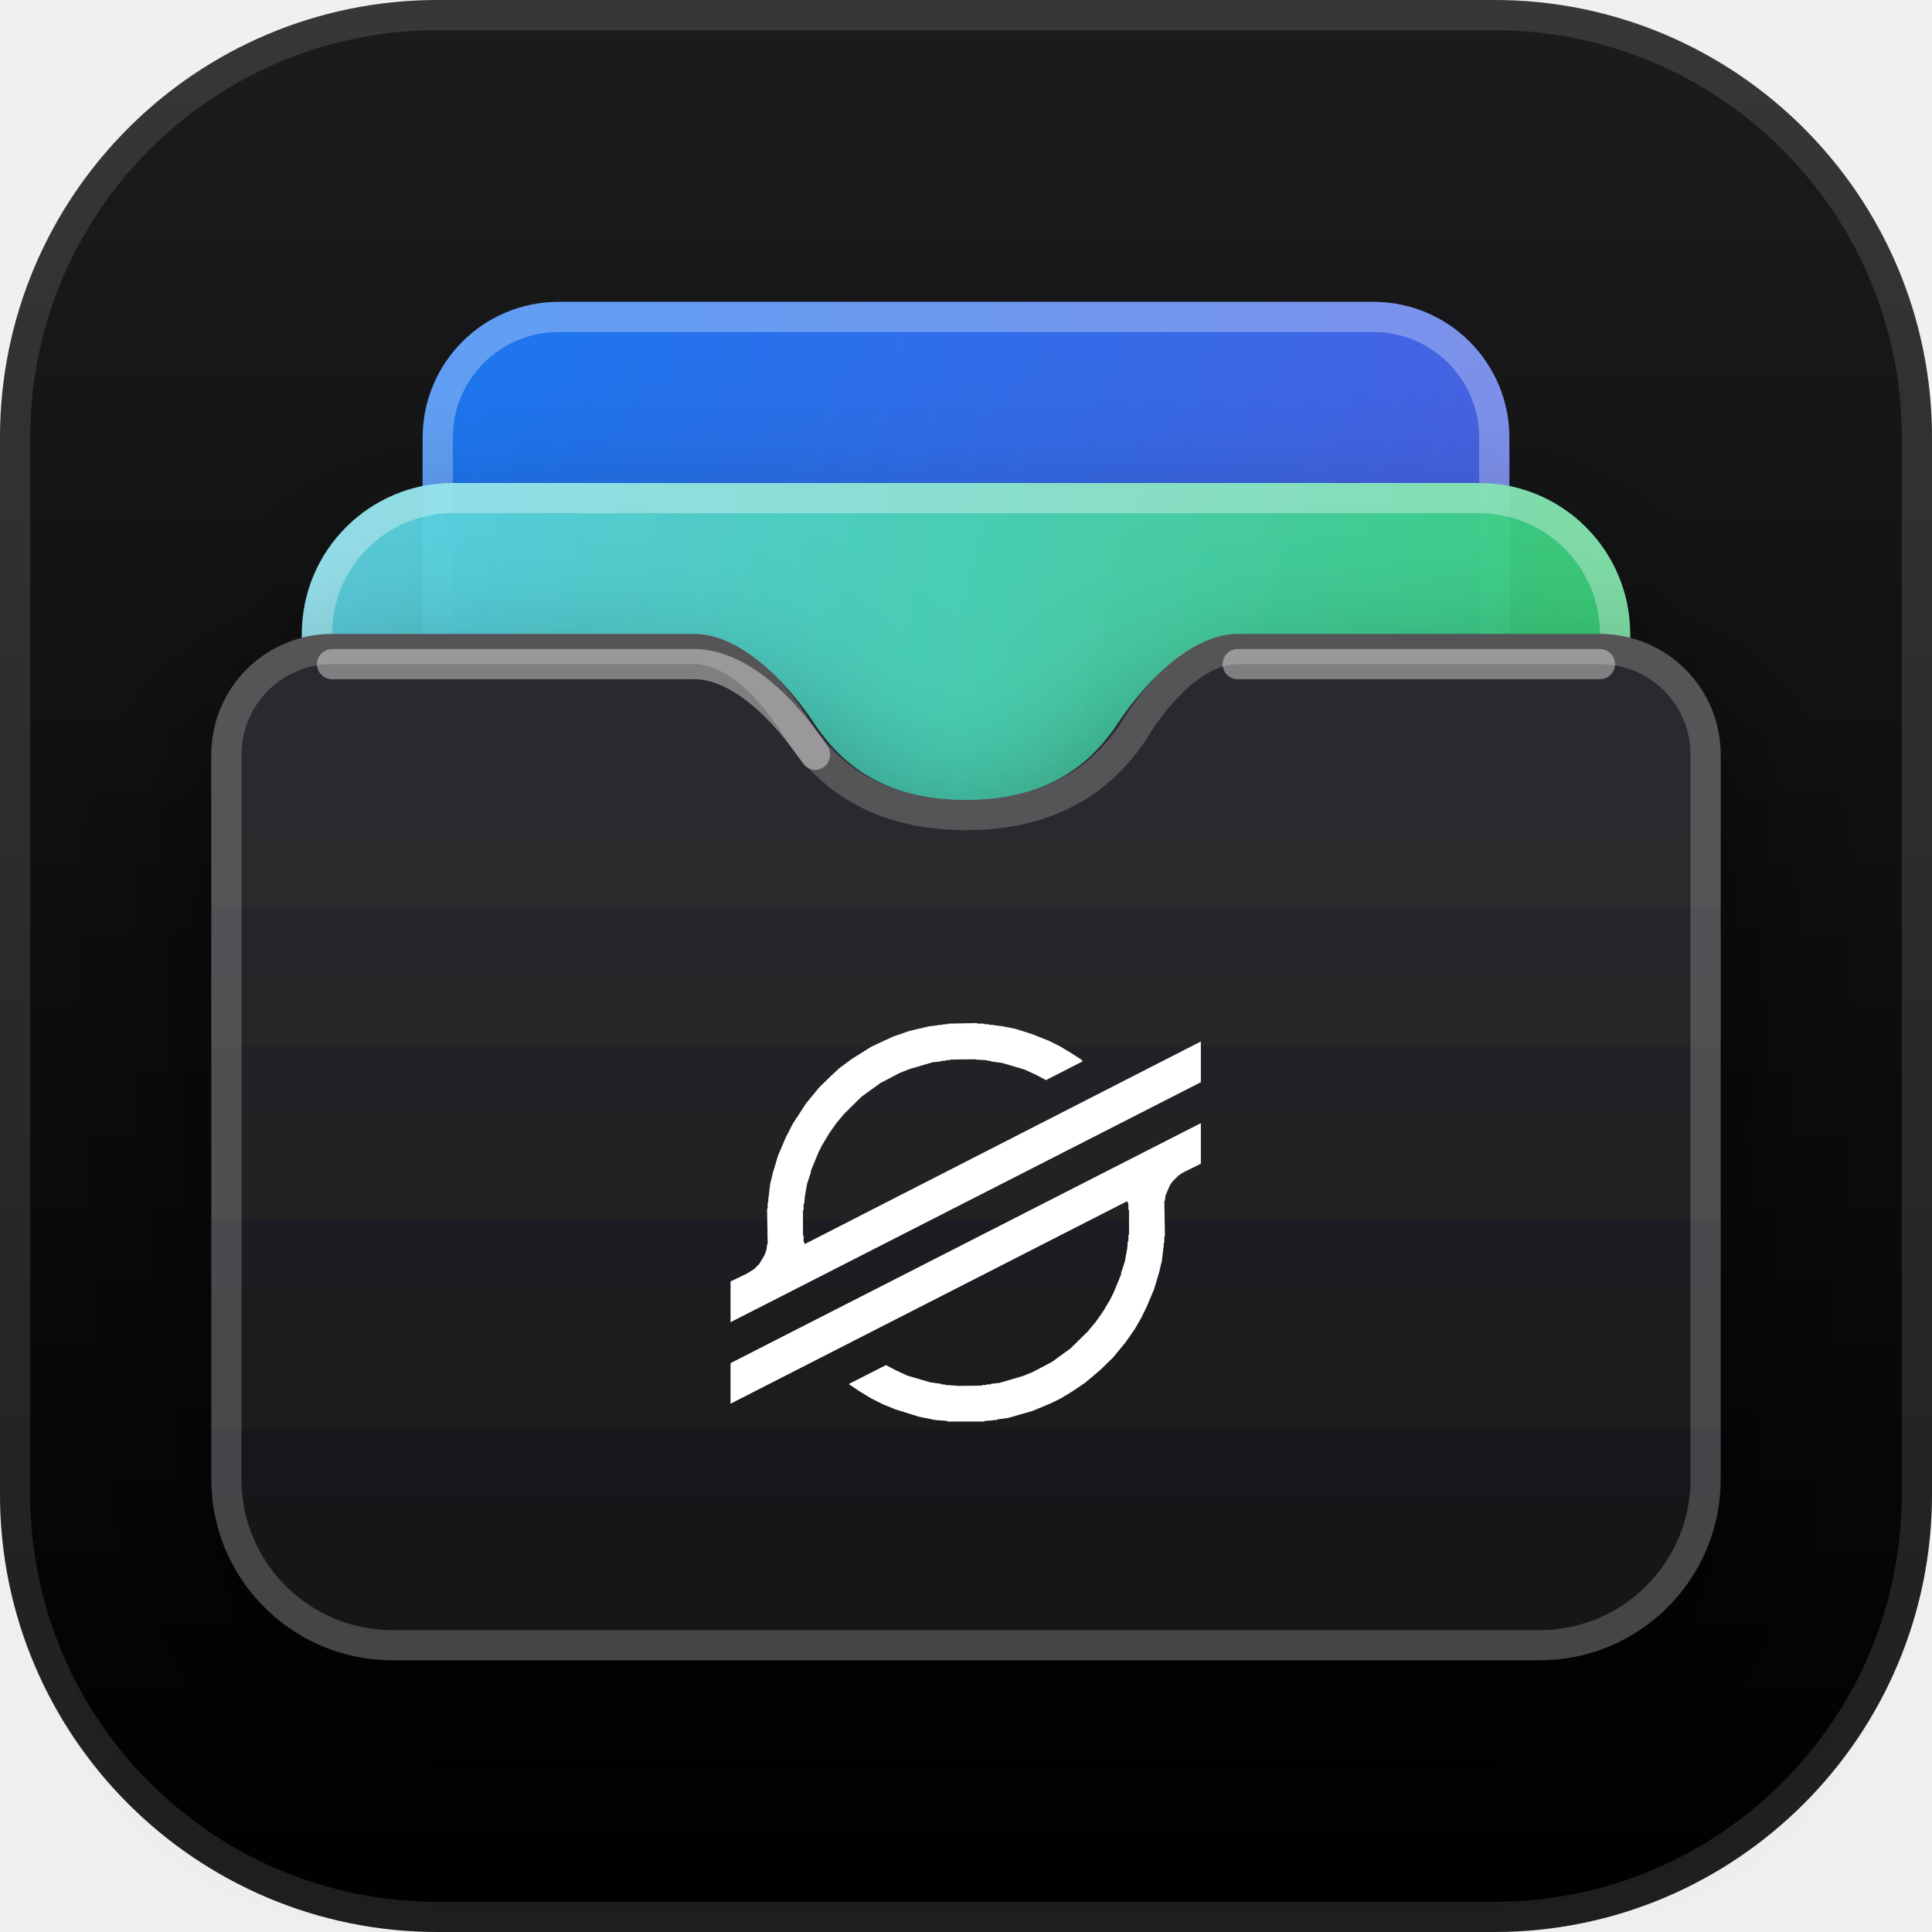
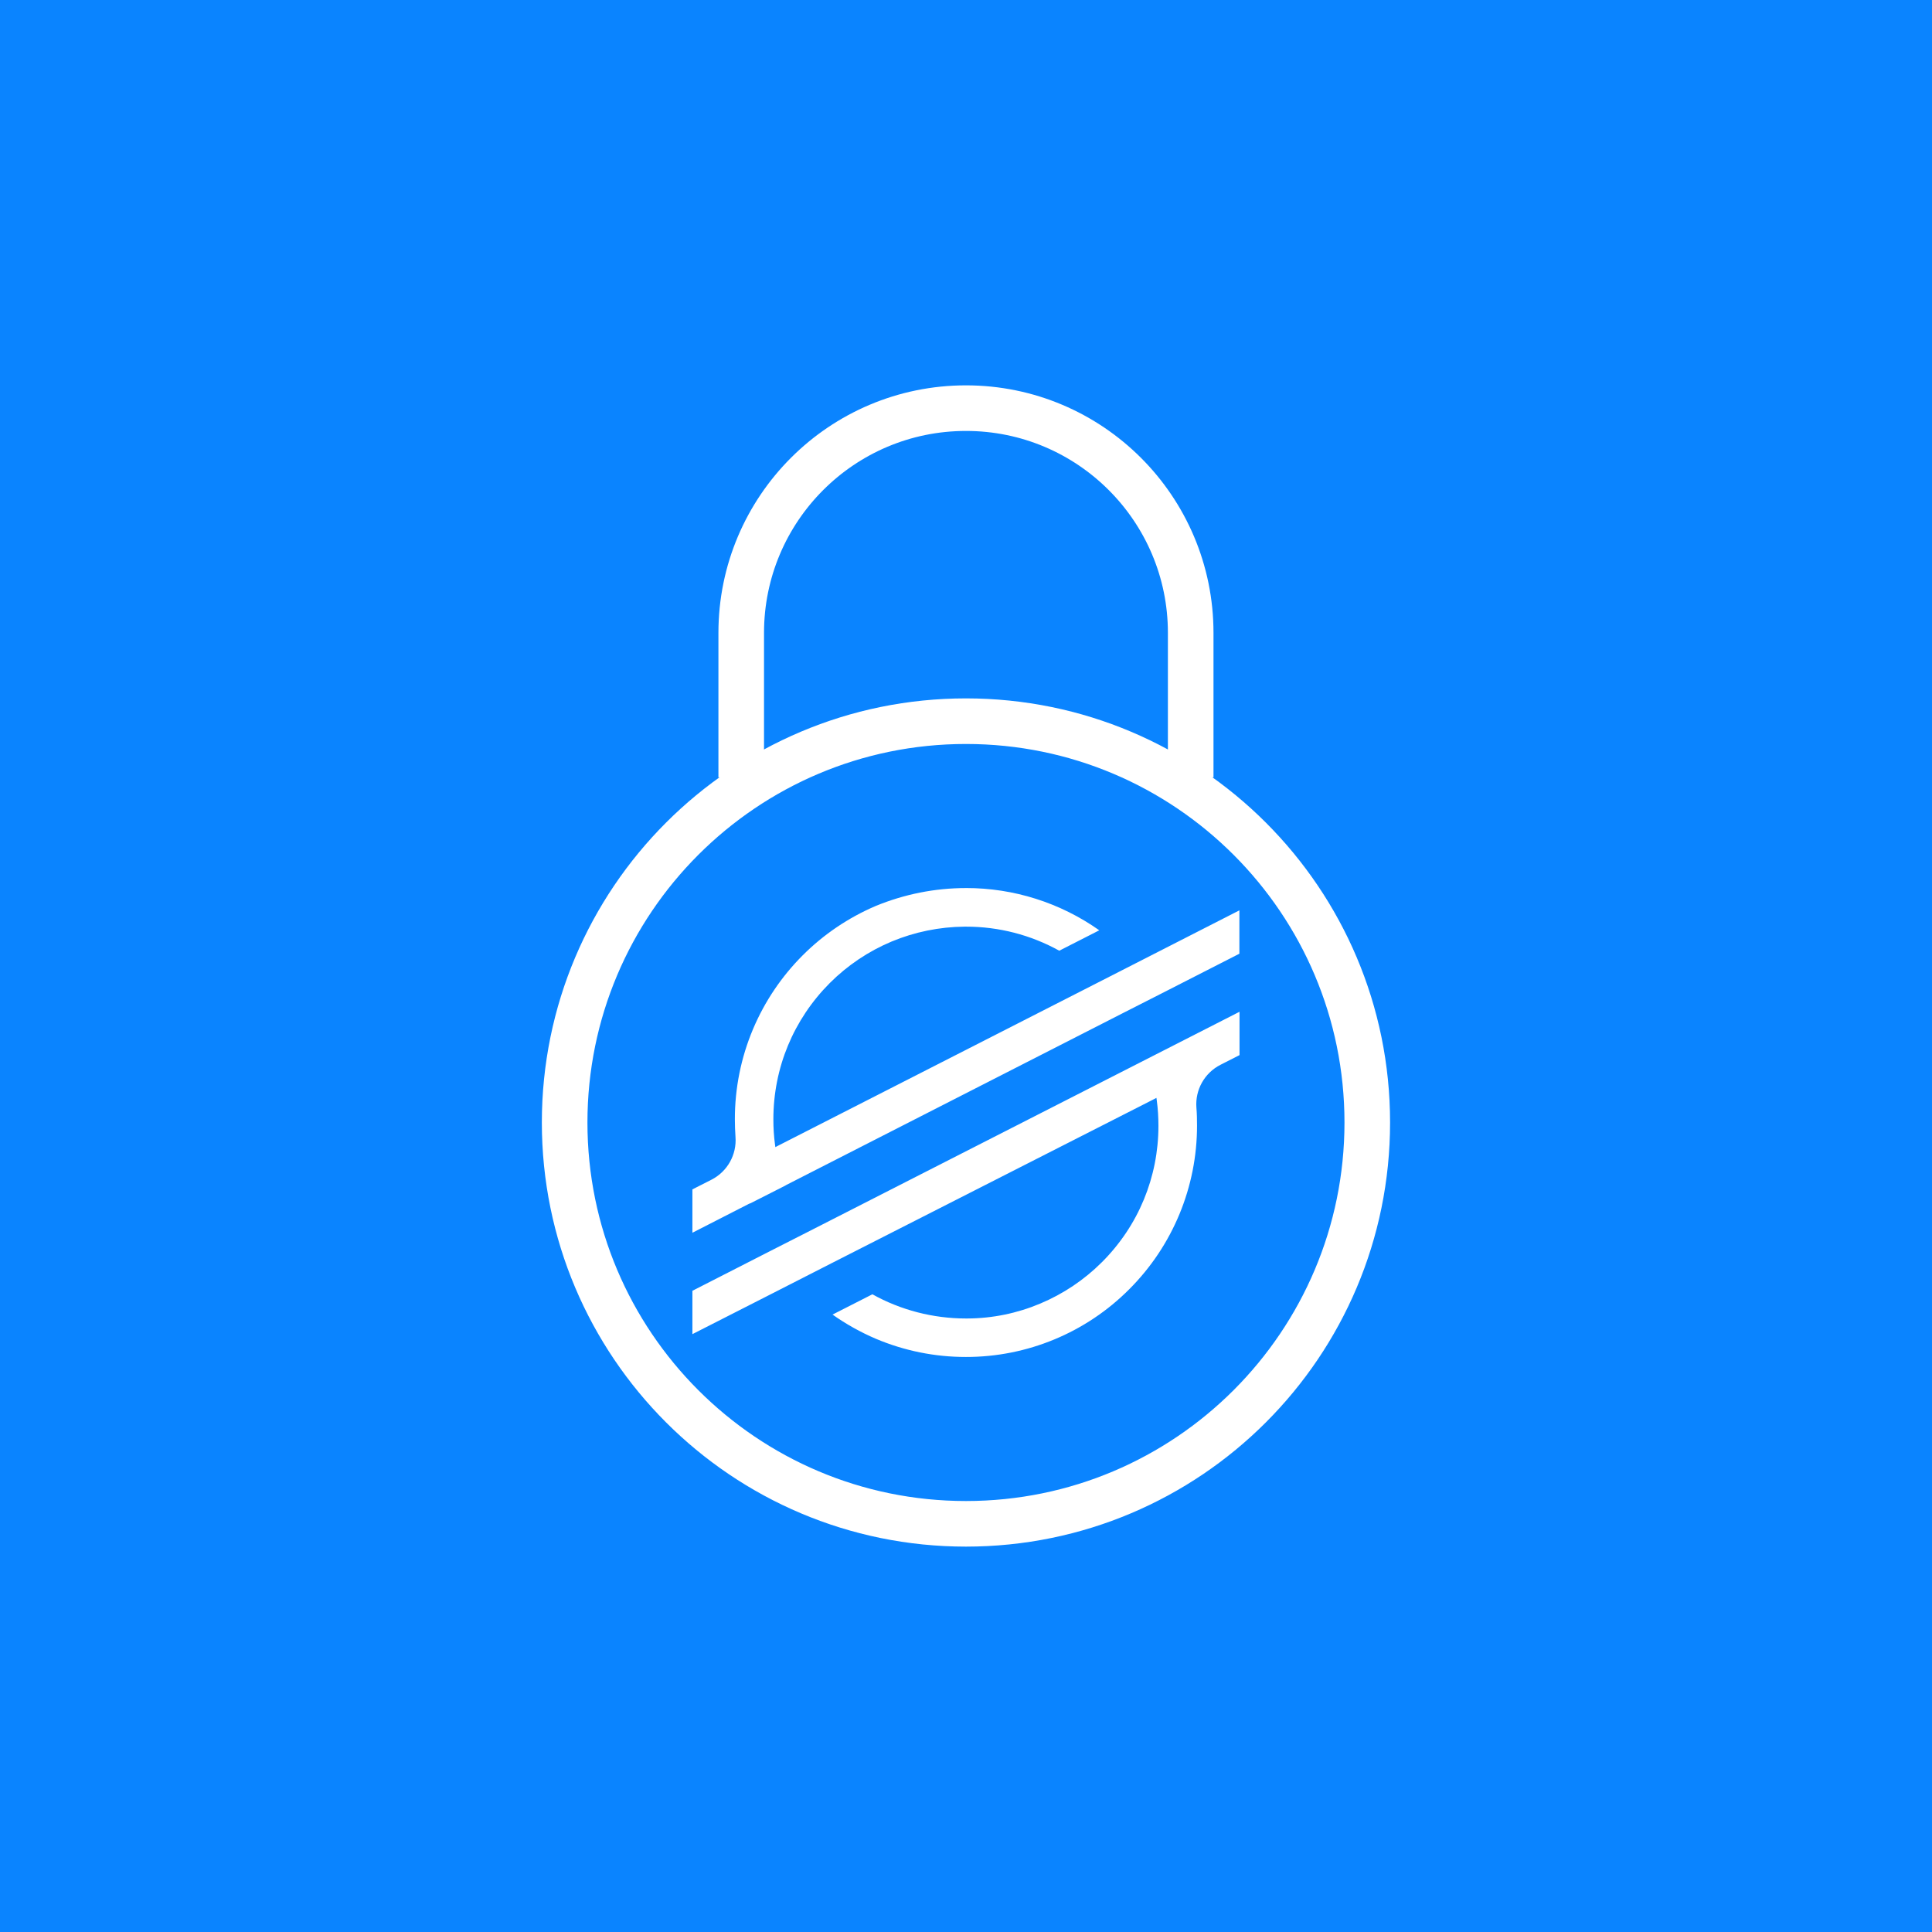
- <svg xmlns="http://www.w3.org/2000/svg" viewBox="0 0 64 64" fill="none">
-   <defs>
-     <linearGradient id="bg-grad" x1="32" y1="0" x2="32" y2="64" gradientUnits="userSpaceOnUse">
-       <stop offset="0%" stop-color="#1c1c1e" />
-       <stop offset="100%" stop-color="#000000" />
-     </linearGradient>
-     <linearGradient id="card-top-grad" x1="0" y1="12" x2="64" y2="28" gradientUnits="userSpaceOnUse">
-       <stop offset="0%" stop-color="#0A84FF" />
-       <stop offset="100%" stop-color="#5E5CE6" />
-     </linearGradient>
-     <linearGradient id="card-mid-grad" x1="0" y1="18" x2="64" y2="34" gradientUnits="userSpaceOnUse">
-       <stop offset="0%" stop-color="#64D2FF" />
-       <stop offset="100%" stop-color="#30D158" />
-     </linearGradient>
-     <linearGradient id="pouch-grad" x1="32" y1="26" x2="32" y2="56" gradientUnits="userSpaceOnUse">
-       <stop offset="0%" stop-color="#2c2c2e" />
-       <stop offset="100%" stop-color="#121214" />
-     </linearGradient>
-     <filter id="shadow" x="0" y="4" width="64" height="60" filterUnits="userSpaceOnUse" color-interpolation-filters="sRGB">
-       <feDropShadow dx="0" dy="3" stdDeviation="3" flood-color="#000000" flood-opacity="0.6" />
-     </filter>
-   </defs>
-   <rect width="64" height="64" rx="14.5" fill="url(#bg-grad)" />
-   <rect x="0.5" y="0.5" width="63" height="63" rx="14" stroke="rgba(255,255,255,0.12)" stroke-width="1" />
-   <rect x="14" y="10" width="36" height="24" rx="4.5" fill="url(#card-top-grad)" opacity="0.95" />
-   <rect x="14.5" y="10.5" width="35" height="23" rx="4" stroke="rgba(255,255,255,0.3)" stroke-width="1" />
-   <rect x="10" y="16" width="44" height="24" rx="5" fill="url(#card-mid-grad)" opacity="0.95" filter="url(#shadow)" />
-   <rect x="10.5" y="16.5" width="43" height="23" rx="4.5" stroke="rgba(255,255,255,0.35)" stroke-width="1" />
-   <path d="M7 25C7 22.791 8.791 21 11 21H23C24.5 21 26 22.5 27 24C28 25.5 29.5 26.5 32 26.5C34.5 26.5 36 25.5 37 24C38 22.5 39.5 21 41 21H53C55.209 21 57 22.791 57 25V49C57 52.314 54.314 55 51 55H13C9.686 55 7 52.314 7 49V25Z" fill="url(#pouch-grad)" filter="url(#shadow)" />
-   <path d="M7.5 25C7.5 23.067 9.067 21.5 11 21.5H23C24.3 21.5 25.6 22.8 26.5 24.3C27.6 25.9 29.3 27 32 27C34.7 27 36.4 25.9 37.5 24.3C38.4 22.8 39.7 21.5 41 21.5H53C54.933 21.5 56.5 23.067 56.5 25V49C56.5 52.038 54.038 54.5 51 54.5H13C9.962 54.5 7.5 52.038 7.5 49V25Z" stroke="rgba(255,255,255,0.2)" stroke-width="1" />
-   <path d="M11 22H23C24.5 22 26 23.5 27 25" stroke="rgba(255,255,255,0.4)" stroke-width="1" stroke-linecap="round" />
-   <path d="M41 22H53" stroke="rgba(255,255,255,0.4)" stroke-width="1" stroke-linecap="round" />
-   <g fill="#FFFFFF">
-     <path d="M 31.39 33.91 L 31.38 33.93 L 31.24 33.93 L 31.22 33.95 L 31.1 33.95 L 31.08 33.96 L 30.77 34 L 30.13 34.15 L 29.58 34.34 L 28.87 34.67 L 28.23 35.07 L 27.81 35.38 L 27.56 35.61 L 27.14 36.02 L 26.71 36.54 L 26.26 37.23 L 26.02 37.7 L 25.77 38.29 L 25.6 38.86 L 25.51 39.24 L 25.46 39.67 L 25.45 39.69 L 25.45 39.83 L 25.43 39.84 L 25.43 40.03 L 25.41 40.05 L 25.43 41.21 L 25.41 41.23 L 25.39 41.4 L 25.32 41.59 L 25.15 41.87 L 24.98 42.04 L 24.74 42.19 L 24.2 42.45 L 24.2 43.8 L 39.78 35.85 L 39.78 34.5 L 26.66 41.21 L 26.62 41.11 L 26.62 40.93 L 26.6 40.92 L 26.6 40.1 L 26.62 40.08 L 26.62 39.89 L 26.64 39.88 L 26.66 39.64 L 26.74 39.2 L 26.86 38.84 L 26.86 38.79 L 27.11 38.18 L 27.23 37.94 L 27.47 37.54 L 27.71 37.2 L 27.97 36.89 L 28.54 36.33 L 29.16 35.88 L 29.79 35.55 L 30.11 35.42 L 30.89 35.19 L 31.17 35.16 L 31.19 35.14 L 31.31 35.14 L 31.33 35.12 L 31.46 35.12 L 31.48 35.1 L 32.31 35.09 L 32.33 35.1 L 32.69 35.12 L 32.71 35.14 L 32.81 35.14 L 32.83 35.16 L 33.19 35.21 L 33.94 35.43 L 34.33 35.61 L 34.65 35.78 L 35.86 35.16 L 35.82 35.1 L 35.51 34.9 L 35.13 34.67 L 34.75 34.48 L 34.2 34.26 L 33.63 34.08 L 33.23 34 L 32.92 33.96 L 32.9 33.95 L 32.78 33.95 L 32.76 33.93 L 32.62 33.93 L 32.61 33.91 L 32.38 33.91 L 32.36 33.89 L 31.41 33.91 Z" />
-     <path d="M 39.77 37.21 L 24.23 45.14 L 24.2 45.17 L 24.2 46.5 L 37.34 39.79 L 37.38 39.89 L 37.38 40.07 L 37.4 40.08 L 37.4 40.9 L 37.38 40.92 L 37.38 41.11 L 37.36 41.12 L 37.34 41.36 L 37.26 41.8 L 37.14 42.16 L 37.14 42.21 L 36.89 42.82 L 36.77 43.06 L 36.53 43.46 L 36.29 43.8 L 36.03 44.11 L 35.46 44.67 L 34.84 45.12 L 34.21 45.45 L 33.89 45.58 L 33.11 45.81 L 32.83 45.84 L 32.81 45.86 L 32.69 45.86 L 32.67 45.88 L 32.54 45.88 L 32.52 45.9 L 31.69 45.91 L 31.67 45.9 L 31.31 45.88 L 31.29 45.86 L 31.19 45.86 L 31.17 45.84 L 30.81 45.79 L 30.06 45.57 L 29.67 45.39 L 29.35 45.22 L 28.13 45.84 L 28.13 45.86 L 28.49 46.1 L 28.87 46.33 L 29.25 46.52 L 29.67 46.69 L 30.44 46.93 L 30.98 47.04 L 31.38 47.07 L 31.39 47.09 L 32.61 47.09 L 32.62 47.07 L 32.9 47.05 L 32.92 47.04 L 33.02 47.04 L 33.04 47.02 L 33.4 46.97 L 34.2 46.74 L 34.78 46.5 L 35.13 46.33 L 35.51 46.1 L 35.94 45.81 L 36.44 45.39 L 36.88 44.96 L 37.29 44.46 L 37.59 44.03 L 37.81 43.65 L 37.98 43.3 L 38.23 42.71 L 38.4 42.14 L 38.49 41.76 L 38.54 41.33 L 38.55 41.31 L 38.55 41.17 L 38.57 41.16 L 38.57 40.97 L 38.59 40.95 L 38.57 39.79 L 38.59 39.77 L 38.61 39.6 L 38.75 39.27 L 38.83 39.15 L 39.04 38.94 L 39.19 38.84 L 39.78 38.55 L 39.78 37.2 Z" />
+ <svg xmlns="http://www.w3.org/2000/svg" viewBox="0 0 64 64">
+   <rect width="64" height="64" fill="#0A84FF" />
+   <g transform="translate(32 32) scale(0.66) translate(-32 -32)" color="#FFFFFF">
+     <g fill="none" stroke="currentColor" transform="translate(1.486 9.343) scale(0.9535)">
+       <path d="M20.17 13.832V6.227a11.83 11.83 0 0 1 23.66 0V13.832" stroke-width="2.4" stroke-linecap="butt" stroke-linejoin="round" fill="none" />
+       <circle cx="32" cy="32" r="21.125" stroke-width="2.4" fill="none" />
+       <path transform="translate(17.6 17.6) scale(1.2)" d="M12.003 1.716c-1.37 0-2.7.27-3.948.78A10.18 10.18 0 0 0 2.66 7.901a10.136 10.136 0 0 0-.797 3.954c0 .258.01.516.027.775a1.942 1.942 0 0 1-1.055 1.88L0 14.934v1.902l2.463-1.26.072-.032v.005l.77-.39.758-.385.066-.039 14.807-7.56 1.666-.847 3.392-1.732V2.694L17.792 5.86 3.744 13.025l-.104.055-.017-.115a8.286 8.286 0 0 1-.071-1.105c0-2.255.88-4.377 2.474-5.977a8.462 8.462 0 0 1 2.71-1.82 8.513 8.513 0 0 1 3.2-.654h.067a8.41 8.41 0 0 1 4.09 1.055l1.628-.83.126-.066a10.11 10.11 0 0 0-5.845-1.853zM24 7.143 5.047 16.808l-1.666.847L0 19.382v1.902l3.282-1.671 2.91-1.485 14.058-7.153.105-.055.016.115c.05.369.072.743.072 1.11 0 2.255-.88 4.383-2.475 5.978a8.461 8.461 0 0 1-2.71 1.82 8.305 8.305 0 0 1-3.2.654h-.06c-1.441 0-2.86-.369-4.102-1.061l-.066.033-1.683.857c.594.418 1.232.776 1.903 1.062a10.11 10.11 0 0 0 3.947.797 10.09 10.09 0 0 0 7.17-2.975 10.136 10.136 0 0 0 2.969-7.18c0-.259-.005-.523-.027-.781a1.942 1.942 0 0 1 1.055-1.88L24 9.044z" fill="currentColor" stroke="none" />
+     </g>
  </g>
</svg>
